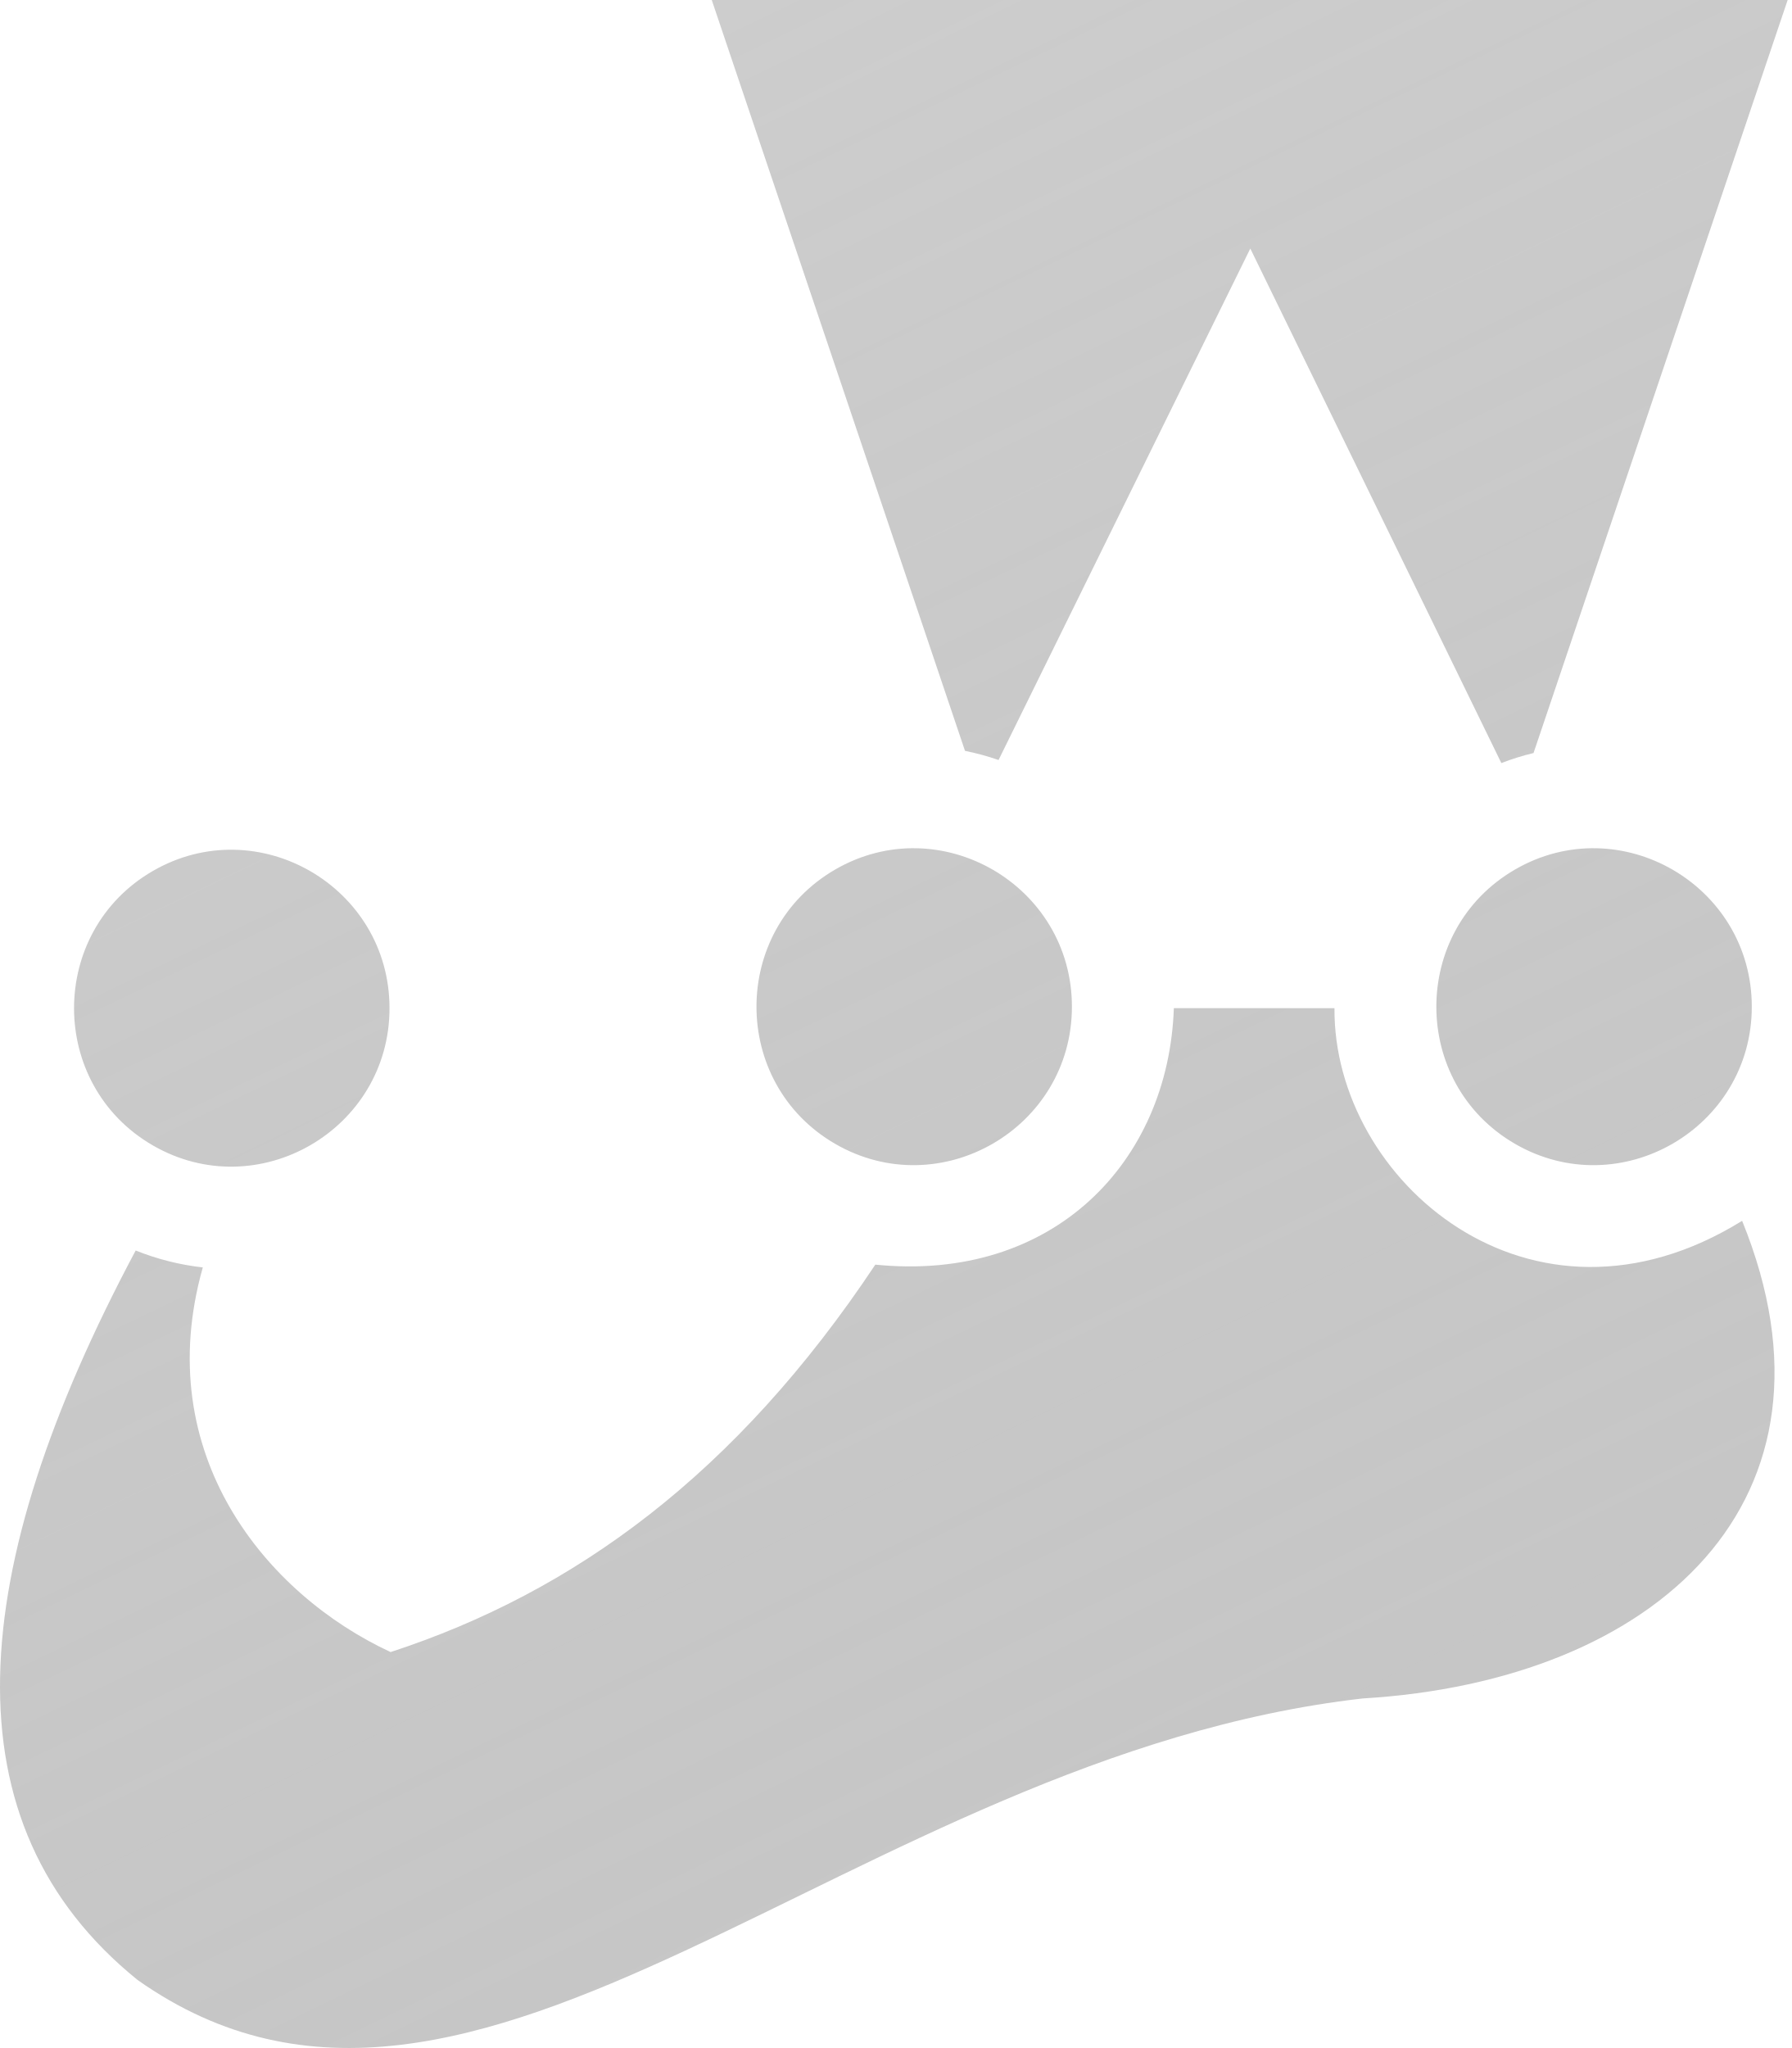
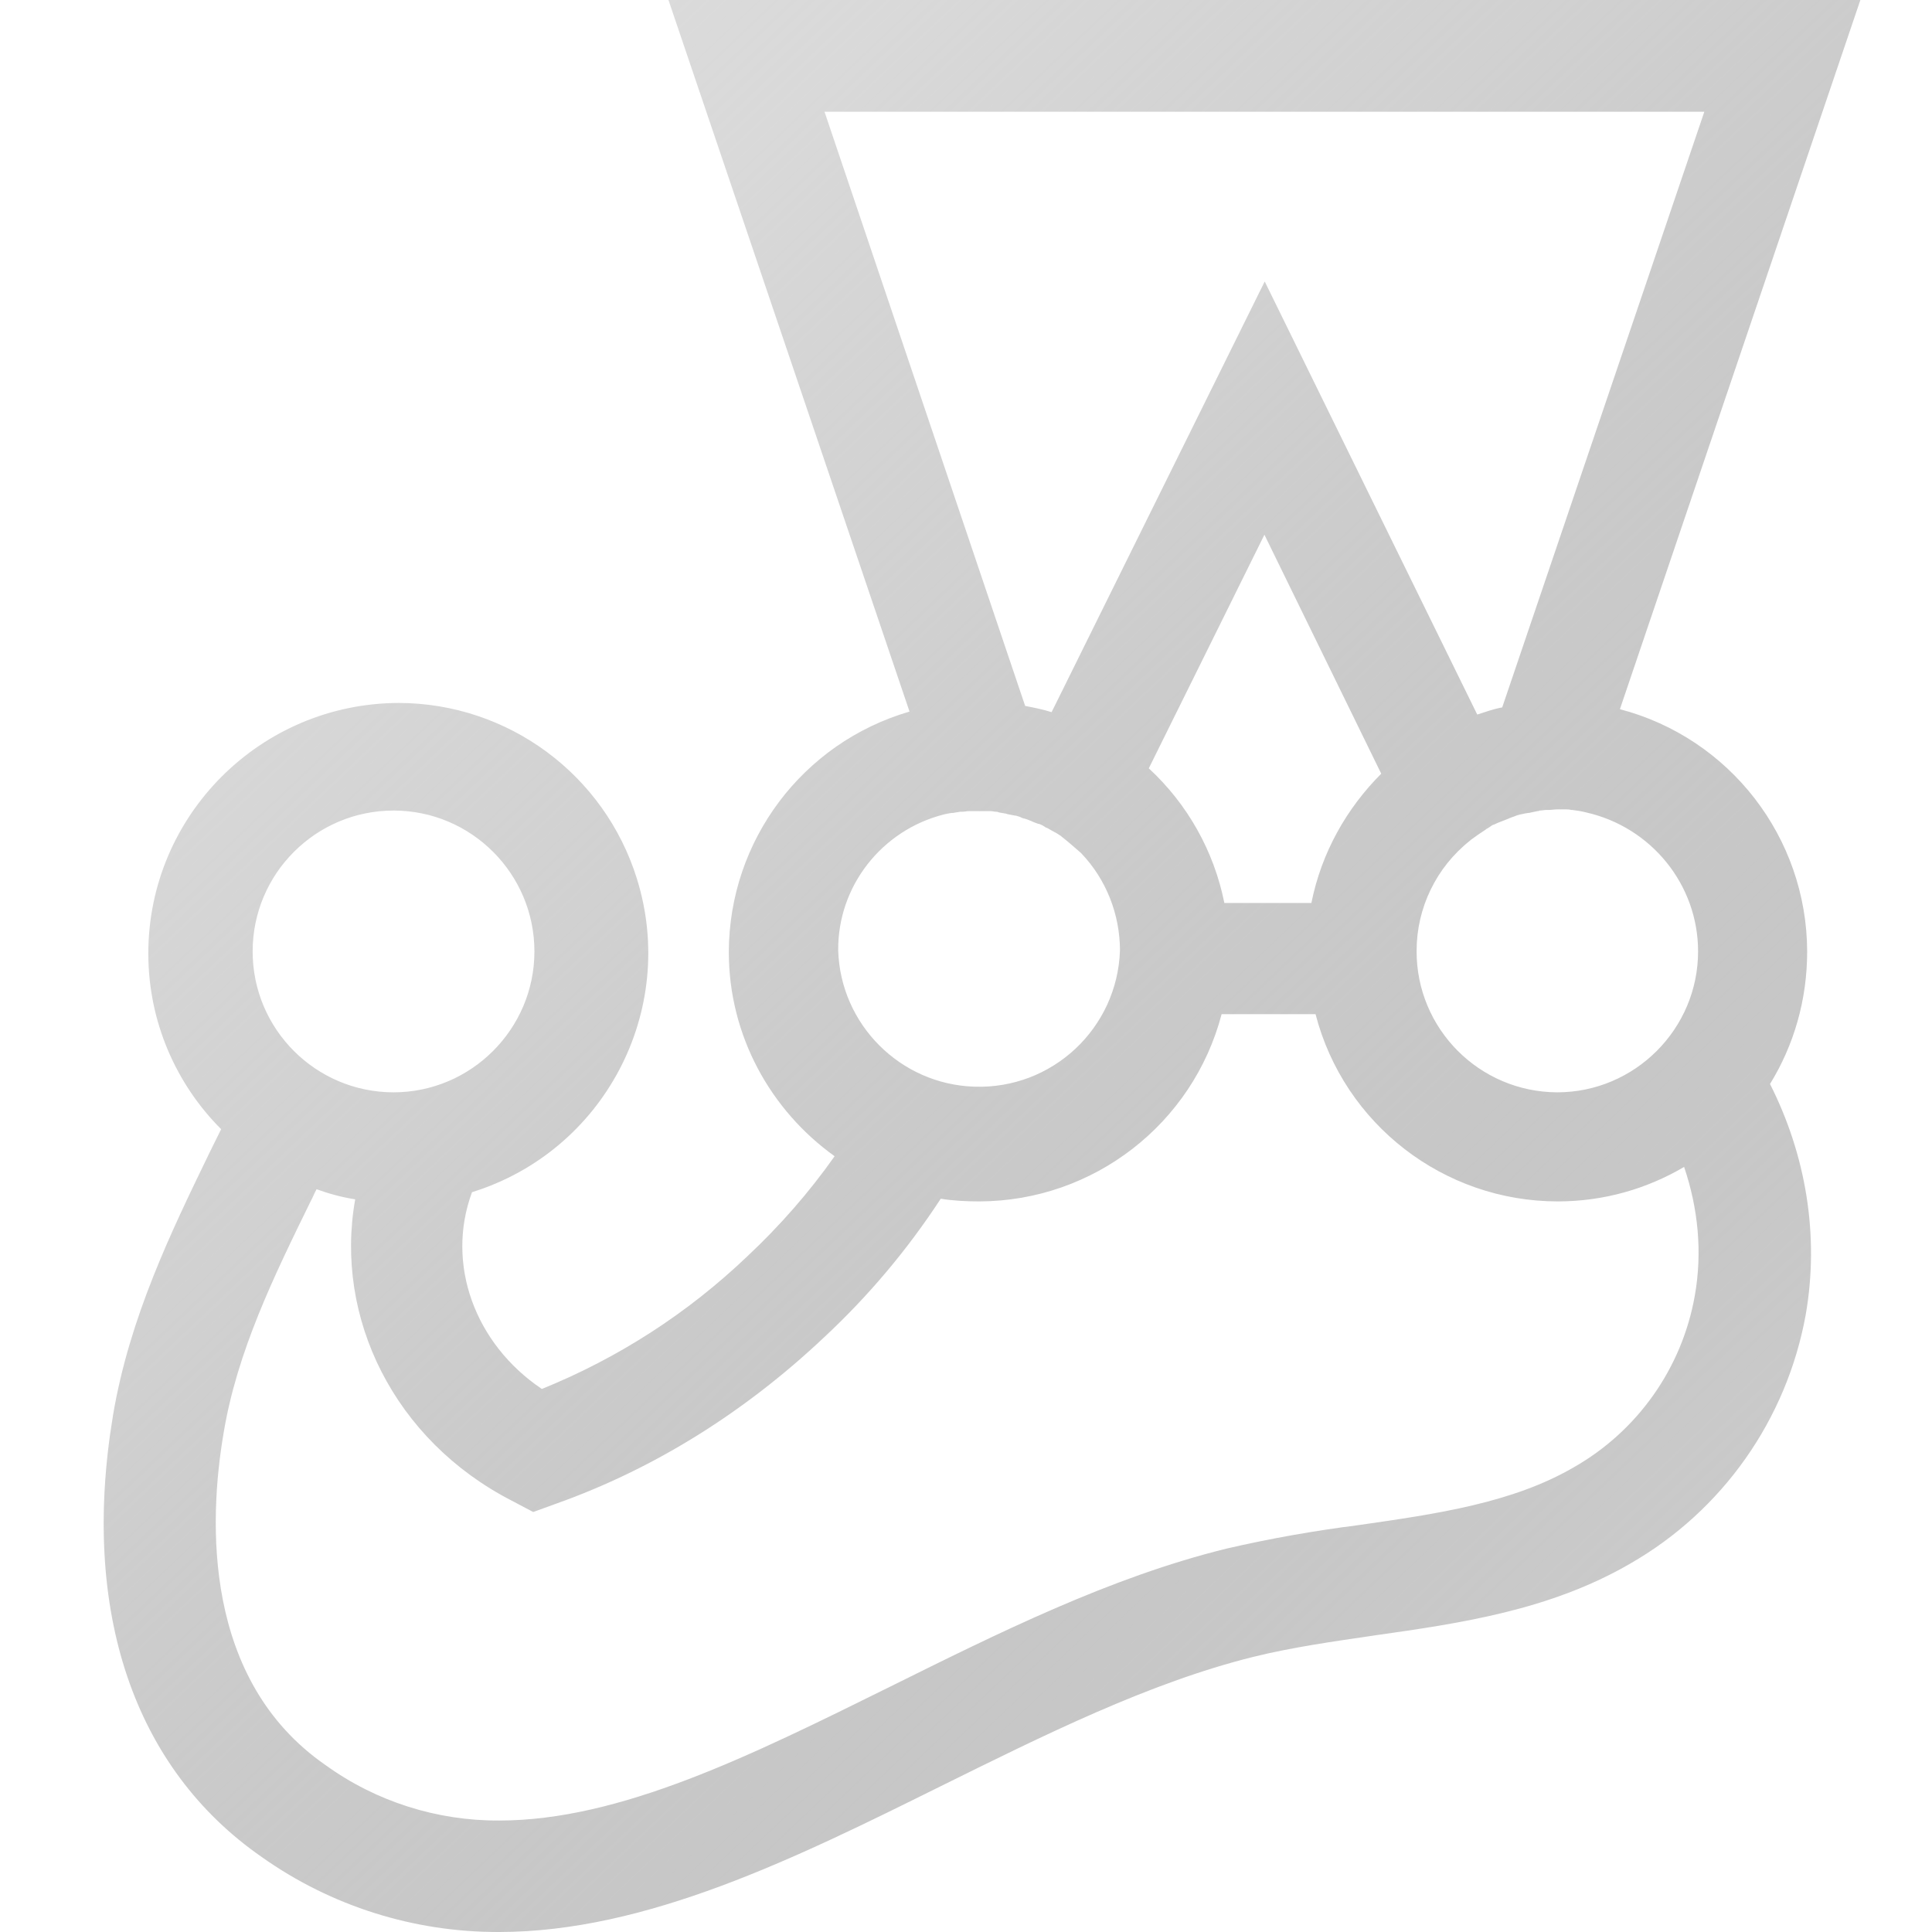
- <svg xmlns="http://www.w3.org/2000/svg" width="56" height="64" viewBox="0 0 56 64" fill="none">
-   <path d="M30.163 23.464L22.247 0H55.877L47.934 23.532C47.592 23.614 47.256 23.719 46.928 23.846L39.081 7.767L31.212 23.75C30.869 23.631 30.518 23.536 30.163 23.464ZM4.3 61.874C14.877 69.337 26.61 54.896 42.592 53.077C51.77 52.531 58.008 46.887 54.454 38.151C47.845 42.239 41.669 36.882 41.712 31.505H36.691C36.526 36.305 32.931 40.081 27.36 39.52C22.999 46.073 17.944 49.755 12.209 51.627C8.333 49.83 4.685 45.453 6.339 39.607C5.619 39.526 4.914 39.348 4.241 39.078C-1.09 49.078 -1.749 56.981 4.3 61.874V61.874ZM12.175 31.506C12.175 27.708 8.053 25.321 4.774 27.22C1.495 29.119 1.494 33.893 4.774 35.792C8.053 37.691 12.175 35.304 12.175 31.506ZM33.505 31.459C33.505 27.661 29.384 25.274 26.105 27.173C22.825 29.073 22.825 33.846 26.105 35.745C29.384 37.644 33.505 35.257 33.505 31.459H33.505ZM54.756 31.459C54.756 27.661 50.634 25.274 47.355 27.173C44.076 29.073 44.076 33.846 47.355 35.745C50.635 37.644 54.756 35.257 54.756 31.459H54.756Z" fill="url(#paint0_linear_161_138)" />
-   <defs>
-     <linearGradient id="paint0_linear_161_138" x1="-22.503" y1="-156.471" x2="149.463" y2="200.14" gradientUnits="userSpaceOnUse">
-       <stop stop-color="white" />
-       <stop offset="1" stop-color="#4B4B4B" stop-opacity="0.23" />
-     </linearGradient>
-   </defs>
+ <svg xmlns="http://www.w3.org/2000/svg" version="1.1" id="Layer_1" x="0px" y="0px" viewBox="0 0 65 65" style="enable-background:new 0 0 65 65;" xml:space="preserve">
+   <style type="text/css">
+ 	.st0{fill:url(#SVGID_1_);}
+ </style>
+   <linearGradient id="SVGID_1_" gradientUnits="userSpaceOnUse" x1="10.186" y1="4.551" x2="66.481" y2="63.845">
+     <stop offset="0" style="stop-color:#DCDCDC" />
+     <stop offset="0.129" style="stop-color:#D5D5D5;stop-opacity:0.901" />
+     <stop offset="0.316" style="stop-color:#C2C2C2;stop-opacity:0.757" />
+     <stop offset="0.538" style="stop-color:#A2A2A2;stop-opacity:0.585" />
+     <stop offset="0.786" style="stop-color:#777777;stop-opacity:0.395" />
+     <stop offset="1" style="stop-color:#4B4B4B;stop-opacity:0.23" />
+   </linearGradient>
+   <path class="st0" d="M60.8,32.01c-0.01-3.83-2.6-7.18-6.3-8.15L62.59,0h-40.1l8.11,23.94c-3.6,1.05-6.07,4.34-6.08,8.09  c0,2.82,1.41,5.33,3.56,6.87c-0.86,1.22-1.85,2.35-2.94,3.37c-2,1.91-4.34,3.42-6.91,4.46c-2.26-1.52-3.24-4.21-2.35-6.62  c4.44-1.38,6.93-6.1,5.55-10.54c-1.09-3.51-4.33-5.91-8.01-5.92c-4.65,0.01-8.43,3.78-8.43,8.43c0,2.3,0.94,4.4,2.45,5.91  c-0.13,0.26-0.26,0.53-0.4,0.81c-1.26,2.6-2.69,5.53-3.24,8.83C2.71,54.2,4.5,59.49,8.81,62.48c2.33,1.65,5.12,2.53,7.98,2.52  c4.95,0,9.97-2.48,14.83-4.89c3.46-1.71,7.04-3.5,10.56-4.37c1.3-0.32,2.65-0.51,4.08-0.72c2.9-0.41,5.89-0.85,8.58-2.41  c3.11-1.78,5.27-4.85,5.91-8.37c0.47-2.69,0-5.4-1.2-7.77C60.35,35.17,60.8,33.65,60.8,32.01L60.8,32.01z M57.13,32.01  c0,2.61-2.13,4.74-4.74,4.74c-2.62-0.01-4.74-2.14-4.73-4.76c0-1.44,0.66-2.81,1.8-3.71l0.02-0.02c0.15-0.11,0.32-0.23,0.49-0.34  c0,0,0.02,0,0.02-0.02c0.08-0.04,0.15-0.09,0.22-0.14c0.02,0,0.04-0.02,0.06-0.02c0.08-0.04,0.17-0.08,0.26-0.11  c0.09-0.04,0.19-0.07,0.27-0.11c0.02,0,0.04-0.02,0.05-0.02c0.08-0.02,0.15-0.06,0.23-0.08c0.02,0,0.05-0.02,0.08-0.02  c0.09-0.02,0.17-0.04,0.26-0.05h0.02l0.28-0.06c0.02,0,0.05,0,0.08-0.02c0.08,0,0.15-0.02,0.22-0.02h0.09c0.09,0,0.19-0.02,0.3-0.02  h0.24c0.08,0,0.14,0,0.21,0.02h0.04c0.15,0.02,0.3,0.04,0.45,0.08C55.55,27.82,57.13,29.76,57.13,32.01L57.13,32.01z M27.74,3.76  h29.6l-6.8,20.04c-0.28,0.05-0.56,0.15-0.84,0.24L42.55,9.47l-7.17,14.49c-0.28-0.09-0.58-0.15-0.89-0.21L27.74,3.76L27.74,3.76z   M41.19,30.37c-0.35-1.74-1.24-3.32-2.54-4.52l3.89-7.86l3.93,8.04c-1.16,1.16-2.01,2.65-2.35,4.35H41.19L41.19,30.37z M31.76,27.4  c0.09-0.02,0.17-0.04,0.26-0.05h0.05c0.08-0.02,0.15-0.02,0.23-0.04h0.08c0.08,0,0.13-0.02,0.21-0.02h0.73  c0.08,0,0.13,0.02,0.19,0.02c0.04,0,0.05,0,0.09,0.02c0.07,0.02,0.13,0.02,0.21,0.04c0.02,0,0.04,0,0.08,0.02l0.26,0.05h0.02  c0.08,0.02,0.15,0.04,0.22,0.08c0.02,0,0.04,0.02,0.08,0.02c0.06,0.02,0.13,0.04,0.19,0.07c0.02,0,0.04,0.02,0.05,0.02  c0.08,0.04,0.15,0.06,0.23,0.09h0.02c0.09,0.03,0.17,0.08,0.24,0.13h0.02c0.08,0.04,0.15,0.09,0.23,0.13c0.02,0,0.02,0.02,0.04,0.02  c0.08,0.04,0.14,0.09,0.21,0.13l0.02,0.02c0.22,0.17,0.43,0.36,0.64,0.54l0.02,0.02c0.84,0.88,1.3,2.06,1.3,3.27  c-0.09,2.62-2.28,4.67-4.9,4.58c-2.49-0.08-4.5-2.09-4.58-4.58C28.18,29.82,29.66,27.93,31.76,27.4z M13.24,27.27  c2.62,0,4.74,2.13,4.74,4.74c0,2.61-2.13,4.74-4.74,4.74S8.5,34.63,8.5,32.01S10.63,27.27,13.24,27.27z M57.02,43.59  c-0.43,2.44-1.93,4.56-4.08,5.78c-2.05,1.19-4.57,1.56-7.23,1.94c-1.49,0.19-2.97,0.45-4.44,0.79c-3.91,0.96-7.68,2.84-11.33,4.65  c-4.67,2.31-9.07,4.5-13.15,4.5c-2.09,0.01-4.14-0.64-5.83-1.86c-4.14-2.86-3.94-8.22-3.44-11.16c0.45-2.75,1.71-5.32,2.92-7.79  c0.08-0.15,0.13-0.28,0.21-0.43c0.41,0.15,0.85,0.27,1.3,0.34c-0.71,3.99,1.32,8.11,5.27,10.14l0.72,0.38l0.77-0.28  c3.29-1.17,6.34-3.07,9.03-5.61c1.49-1.39,2.8-2.95,3.91-4.65c0.43,0.07,0.87,0.09,1.3,0.09c3.83-0.01,7.18-2.6,8.15-6.3h3.16  c0.96,3.71,4.32,6.3,8.15,6.3c1.56,0,3.01-0.43,4.25-1.16C57.13,40.65,57.28,42.12,57.02,43.59z" />
</svg>
